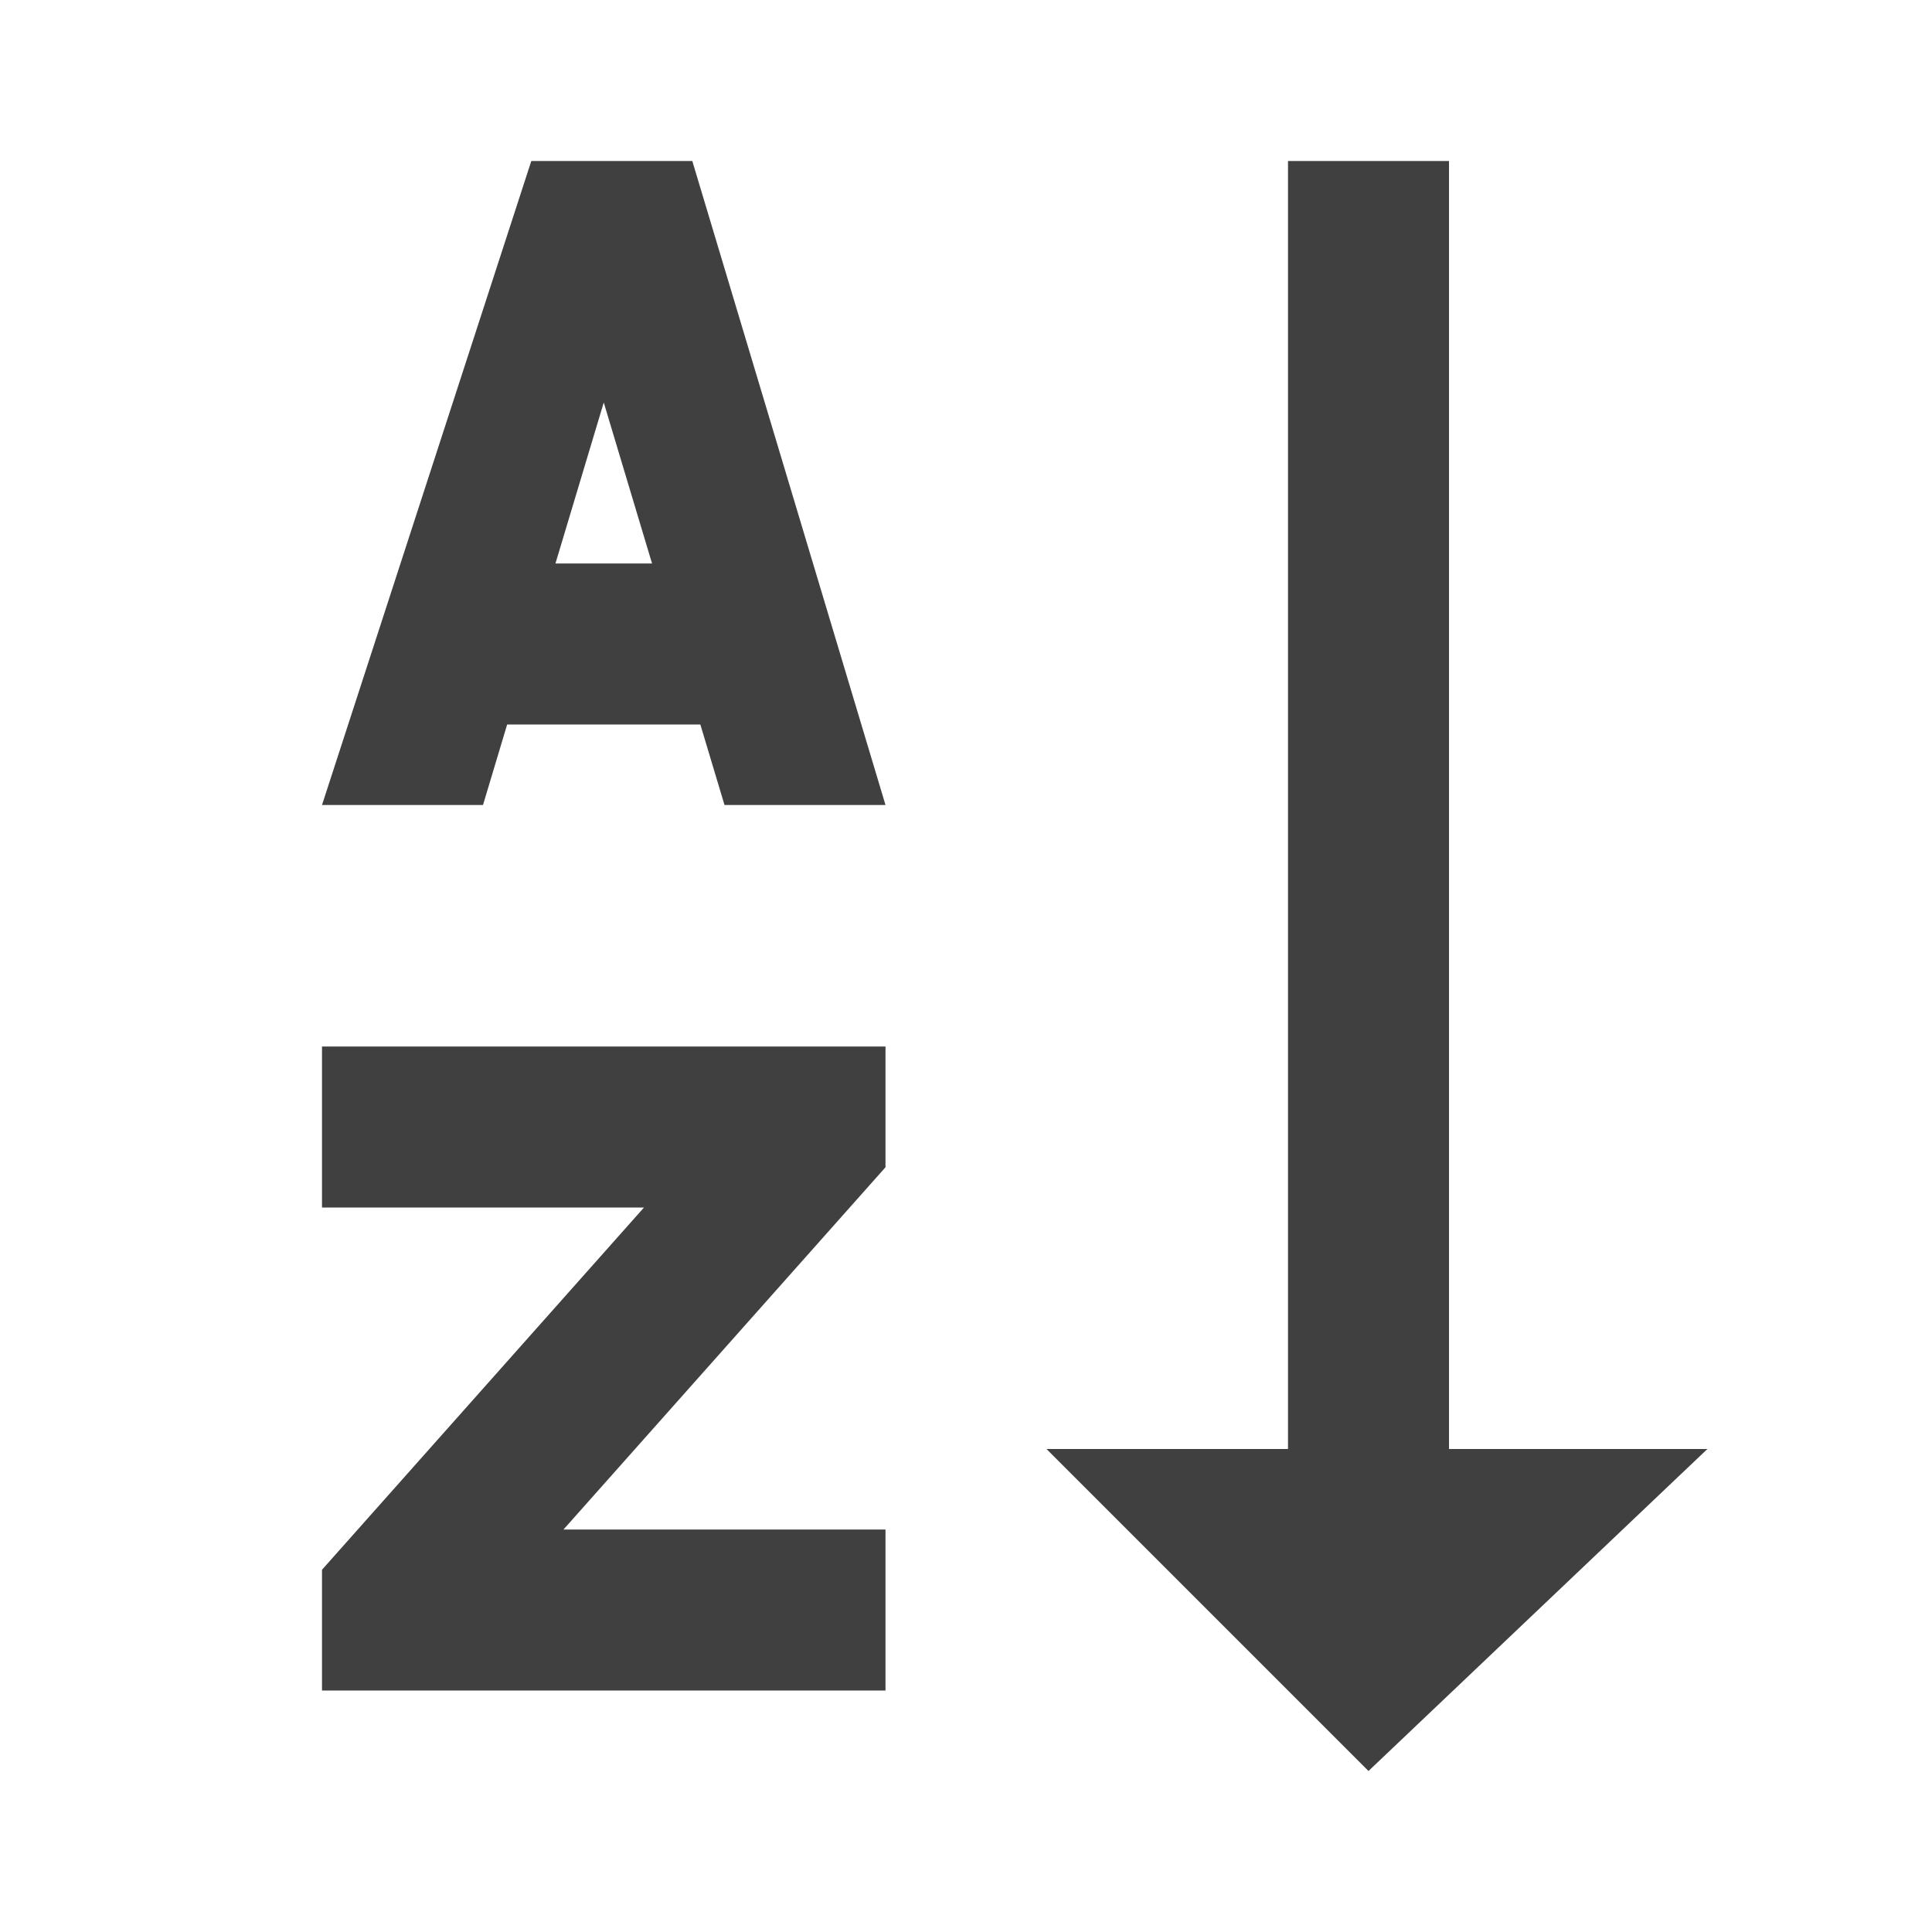
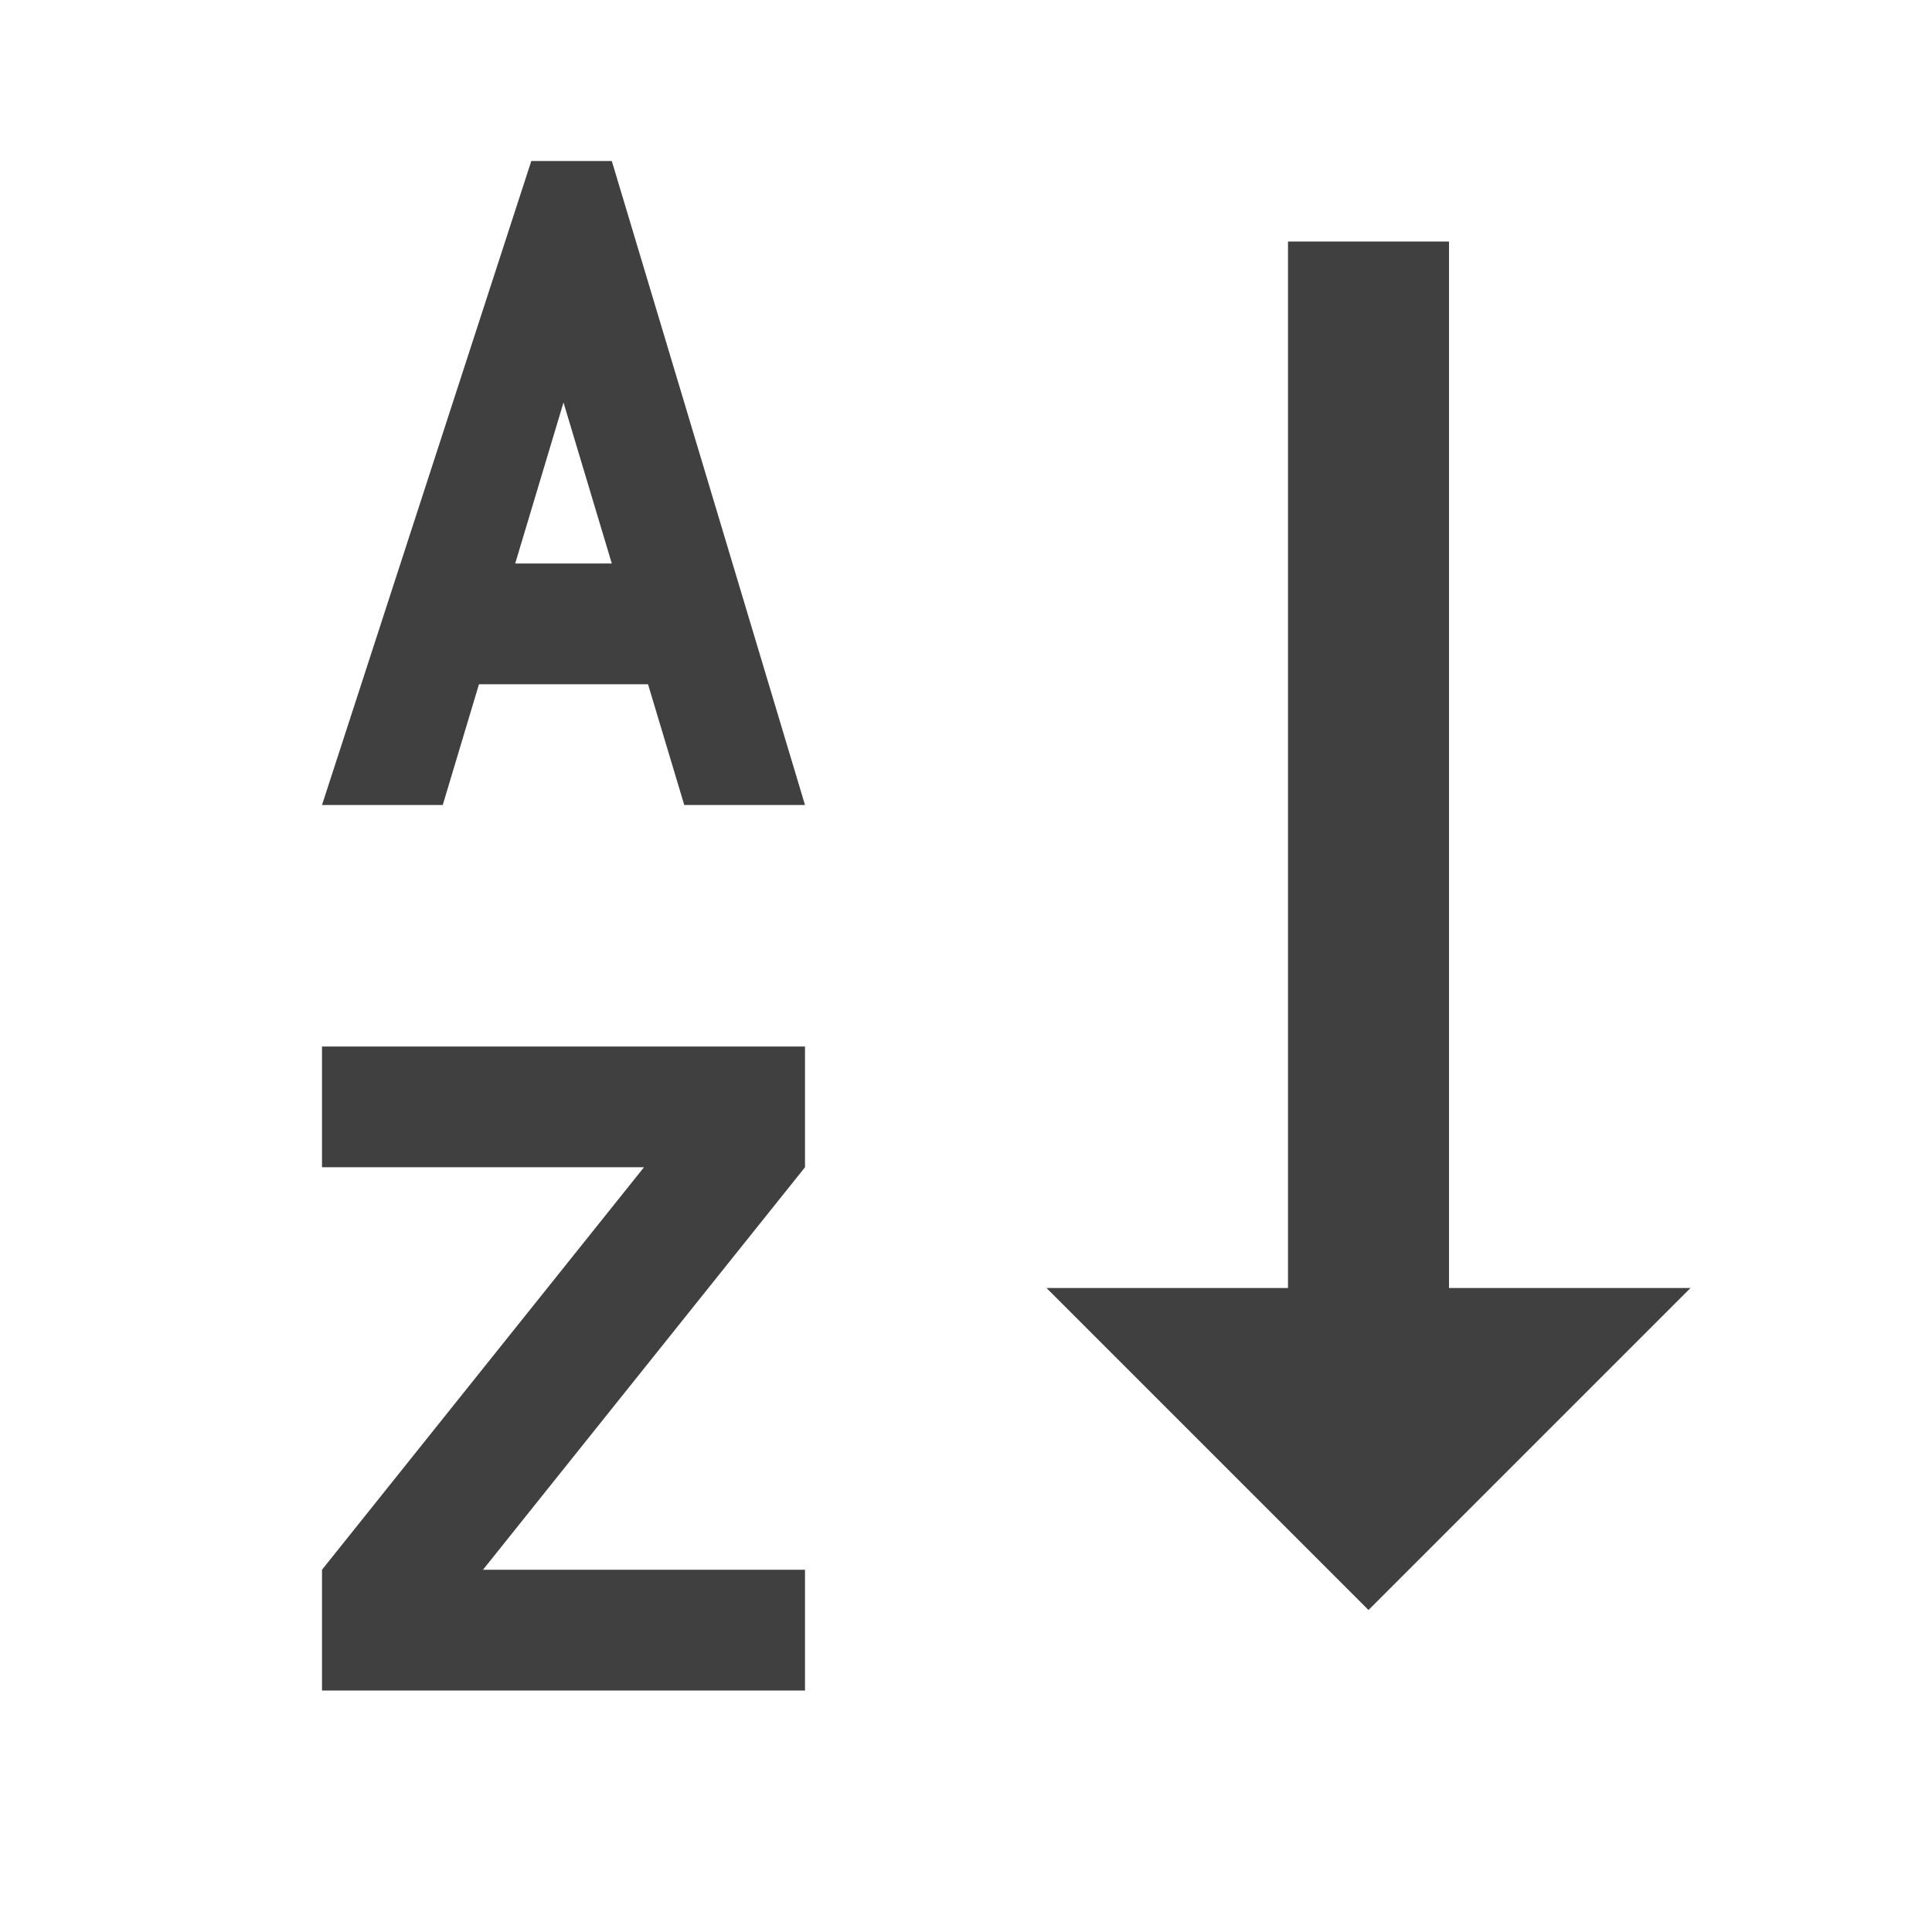
<svg xmlns="http://www.w3.org/2000/svg" viewBox="0 0 24 24" fill="#404040" width="24" height="24">
-   <path d="m 4,13 h 7 v 1.5 L 7,19 h 4 v 2 H 4 V 19.5 L 8,15 H 4 Z" />
-   <path d="M 6,7 H 9 V 9 H 6 Z" />
-   <path d="m 16,2 2,0 v 16 h 3.21 L 17,22 13,18 h 3 z" />
-   <path d="m 6.6,2 h 2 L 11,10 H 9 L 7.5,5 6,10 H 4 Z" />
+   <path d="m 4,13 h 6 v 1.5 l -4,5 h 4 V 21 H 4 v -1.5 l 4,-5 H 4 Z" />
+   <path d="m 5.5,7 h 3 v 1.5 h -3 z" />
+   <path d="m 16,3 h 2 v 13 h 3 l -4,4 -4,-4 h 3 z" />
+   <path d="m 6.6,2 h 1 L 10,10 H 8.5 L 7,5 5.5,10 H 4 Z" />
</svg>
